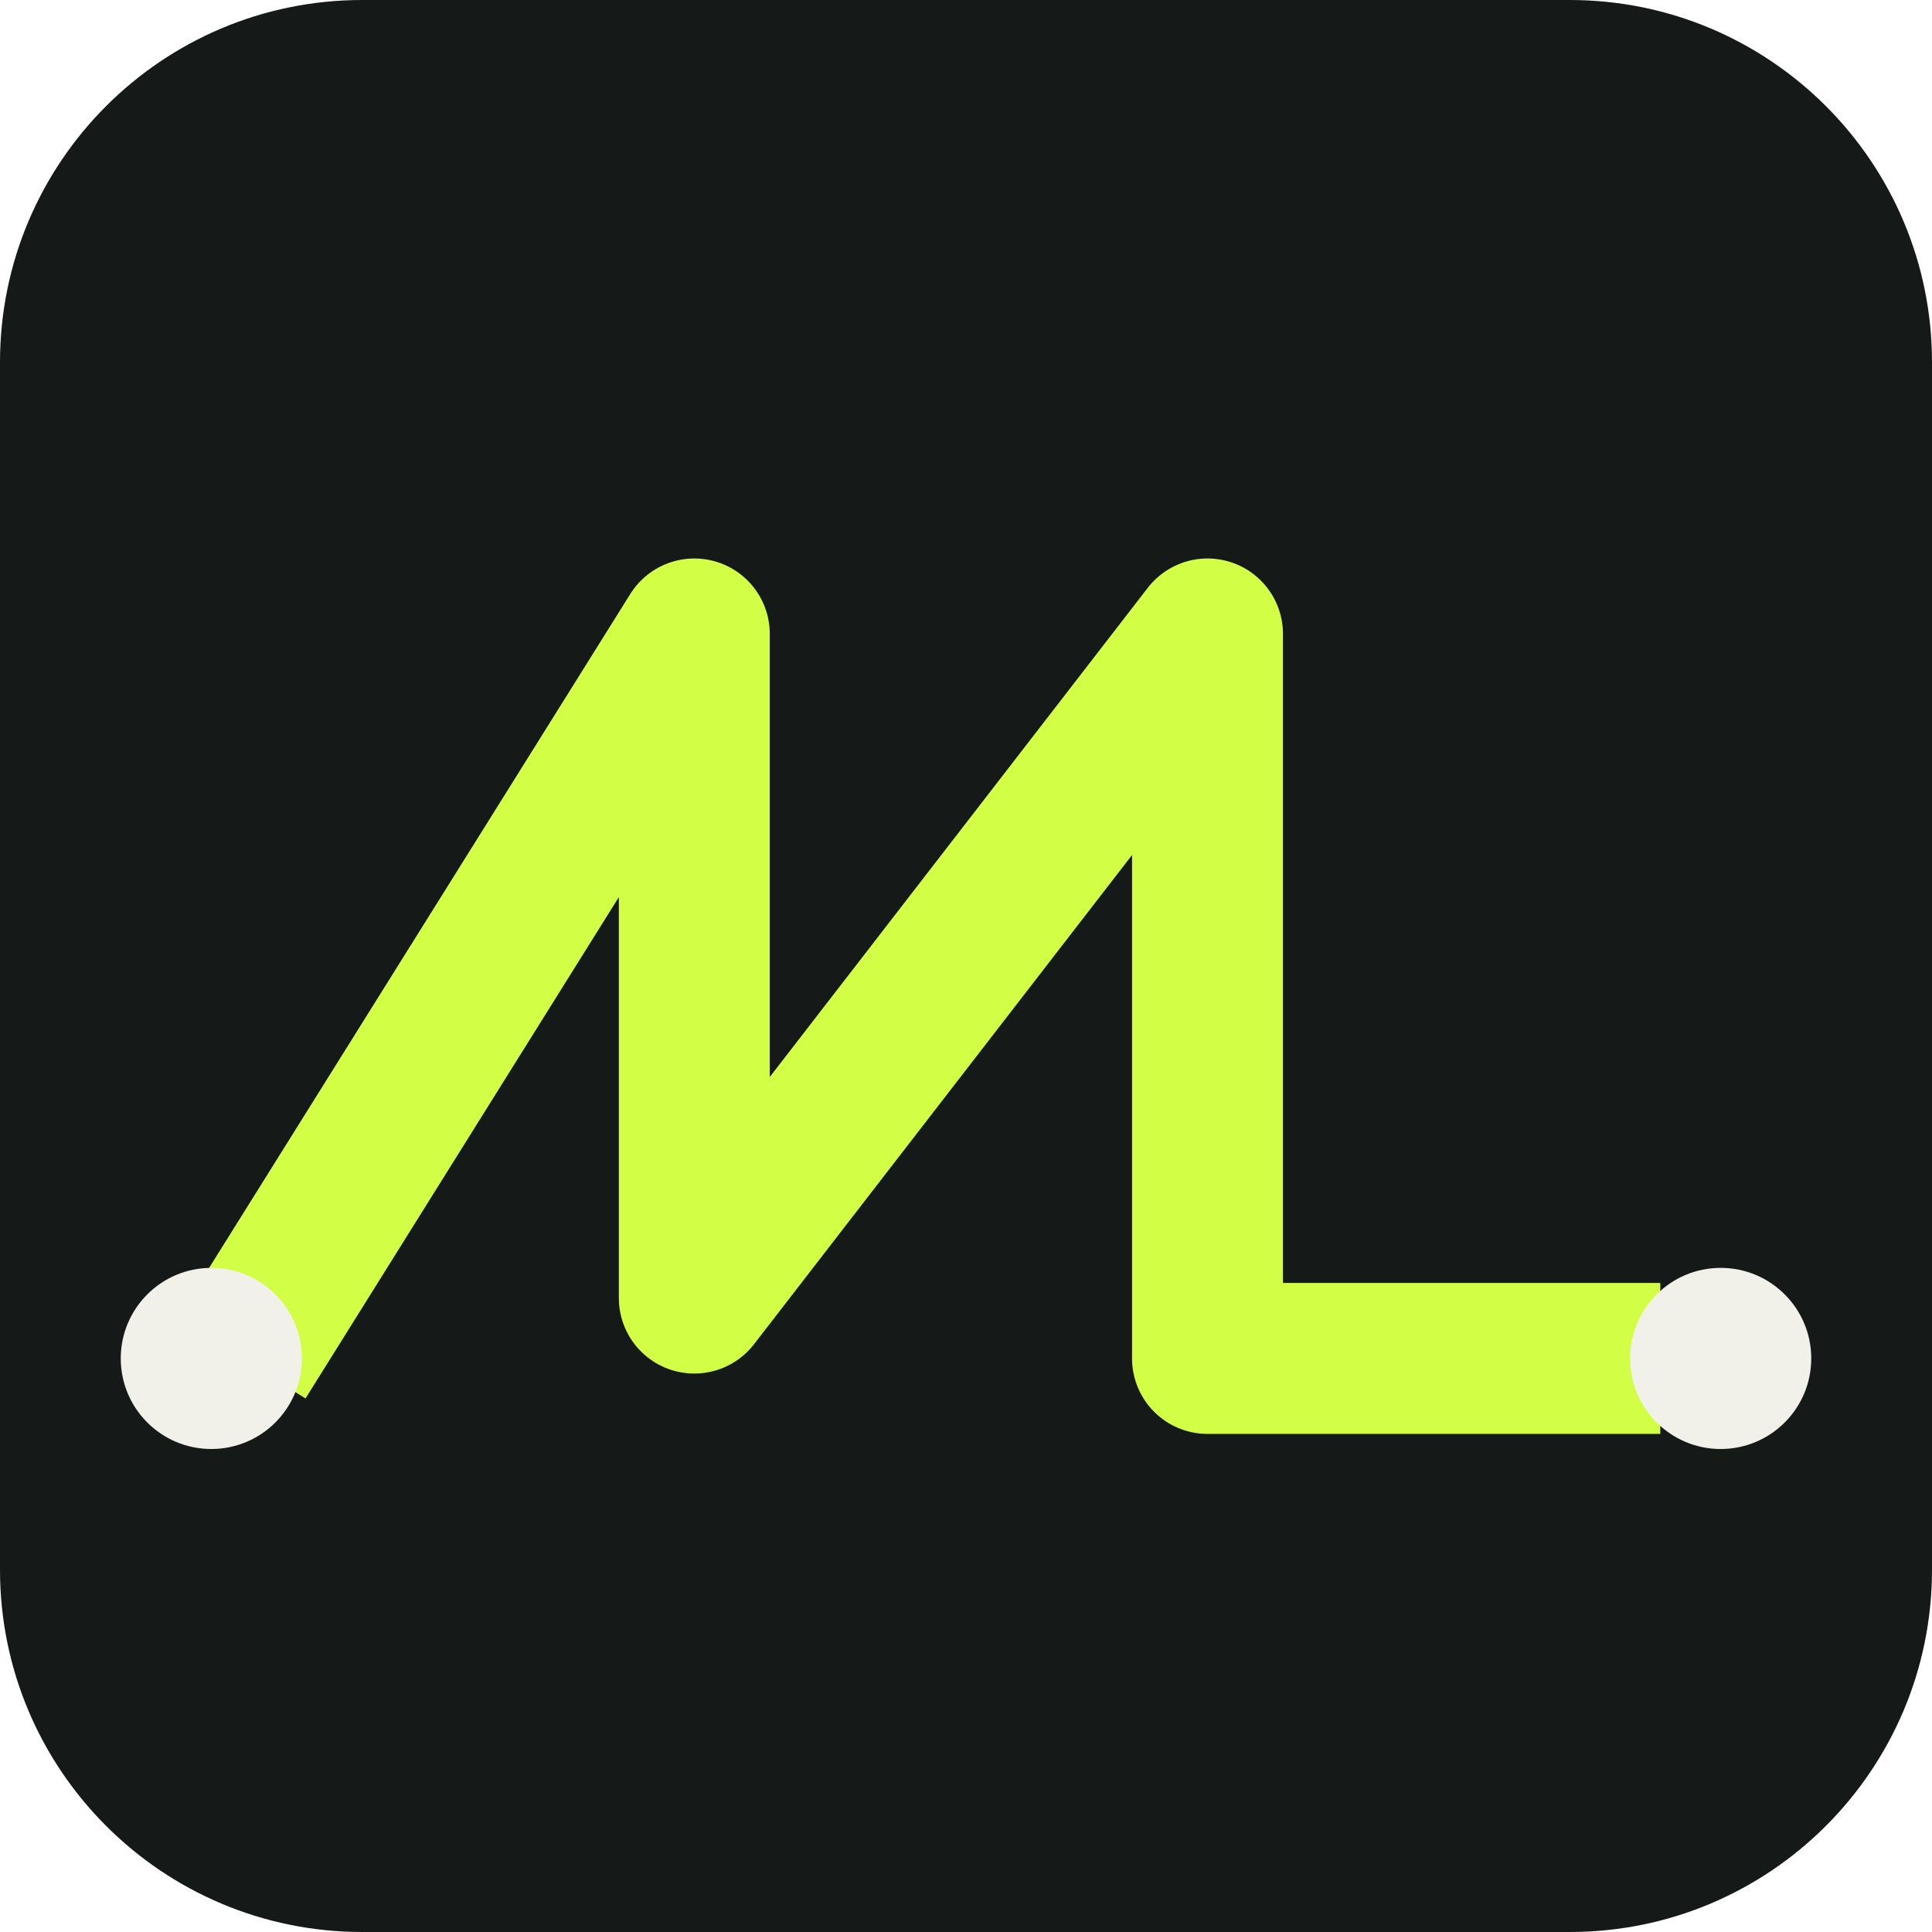
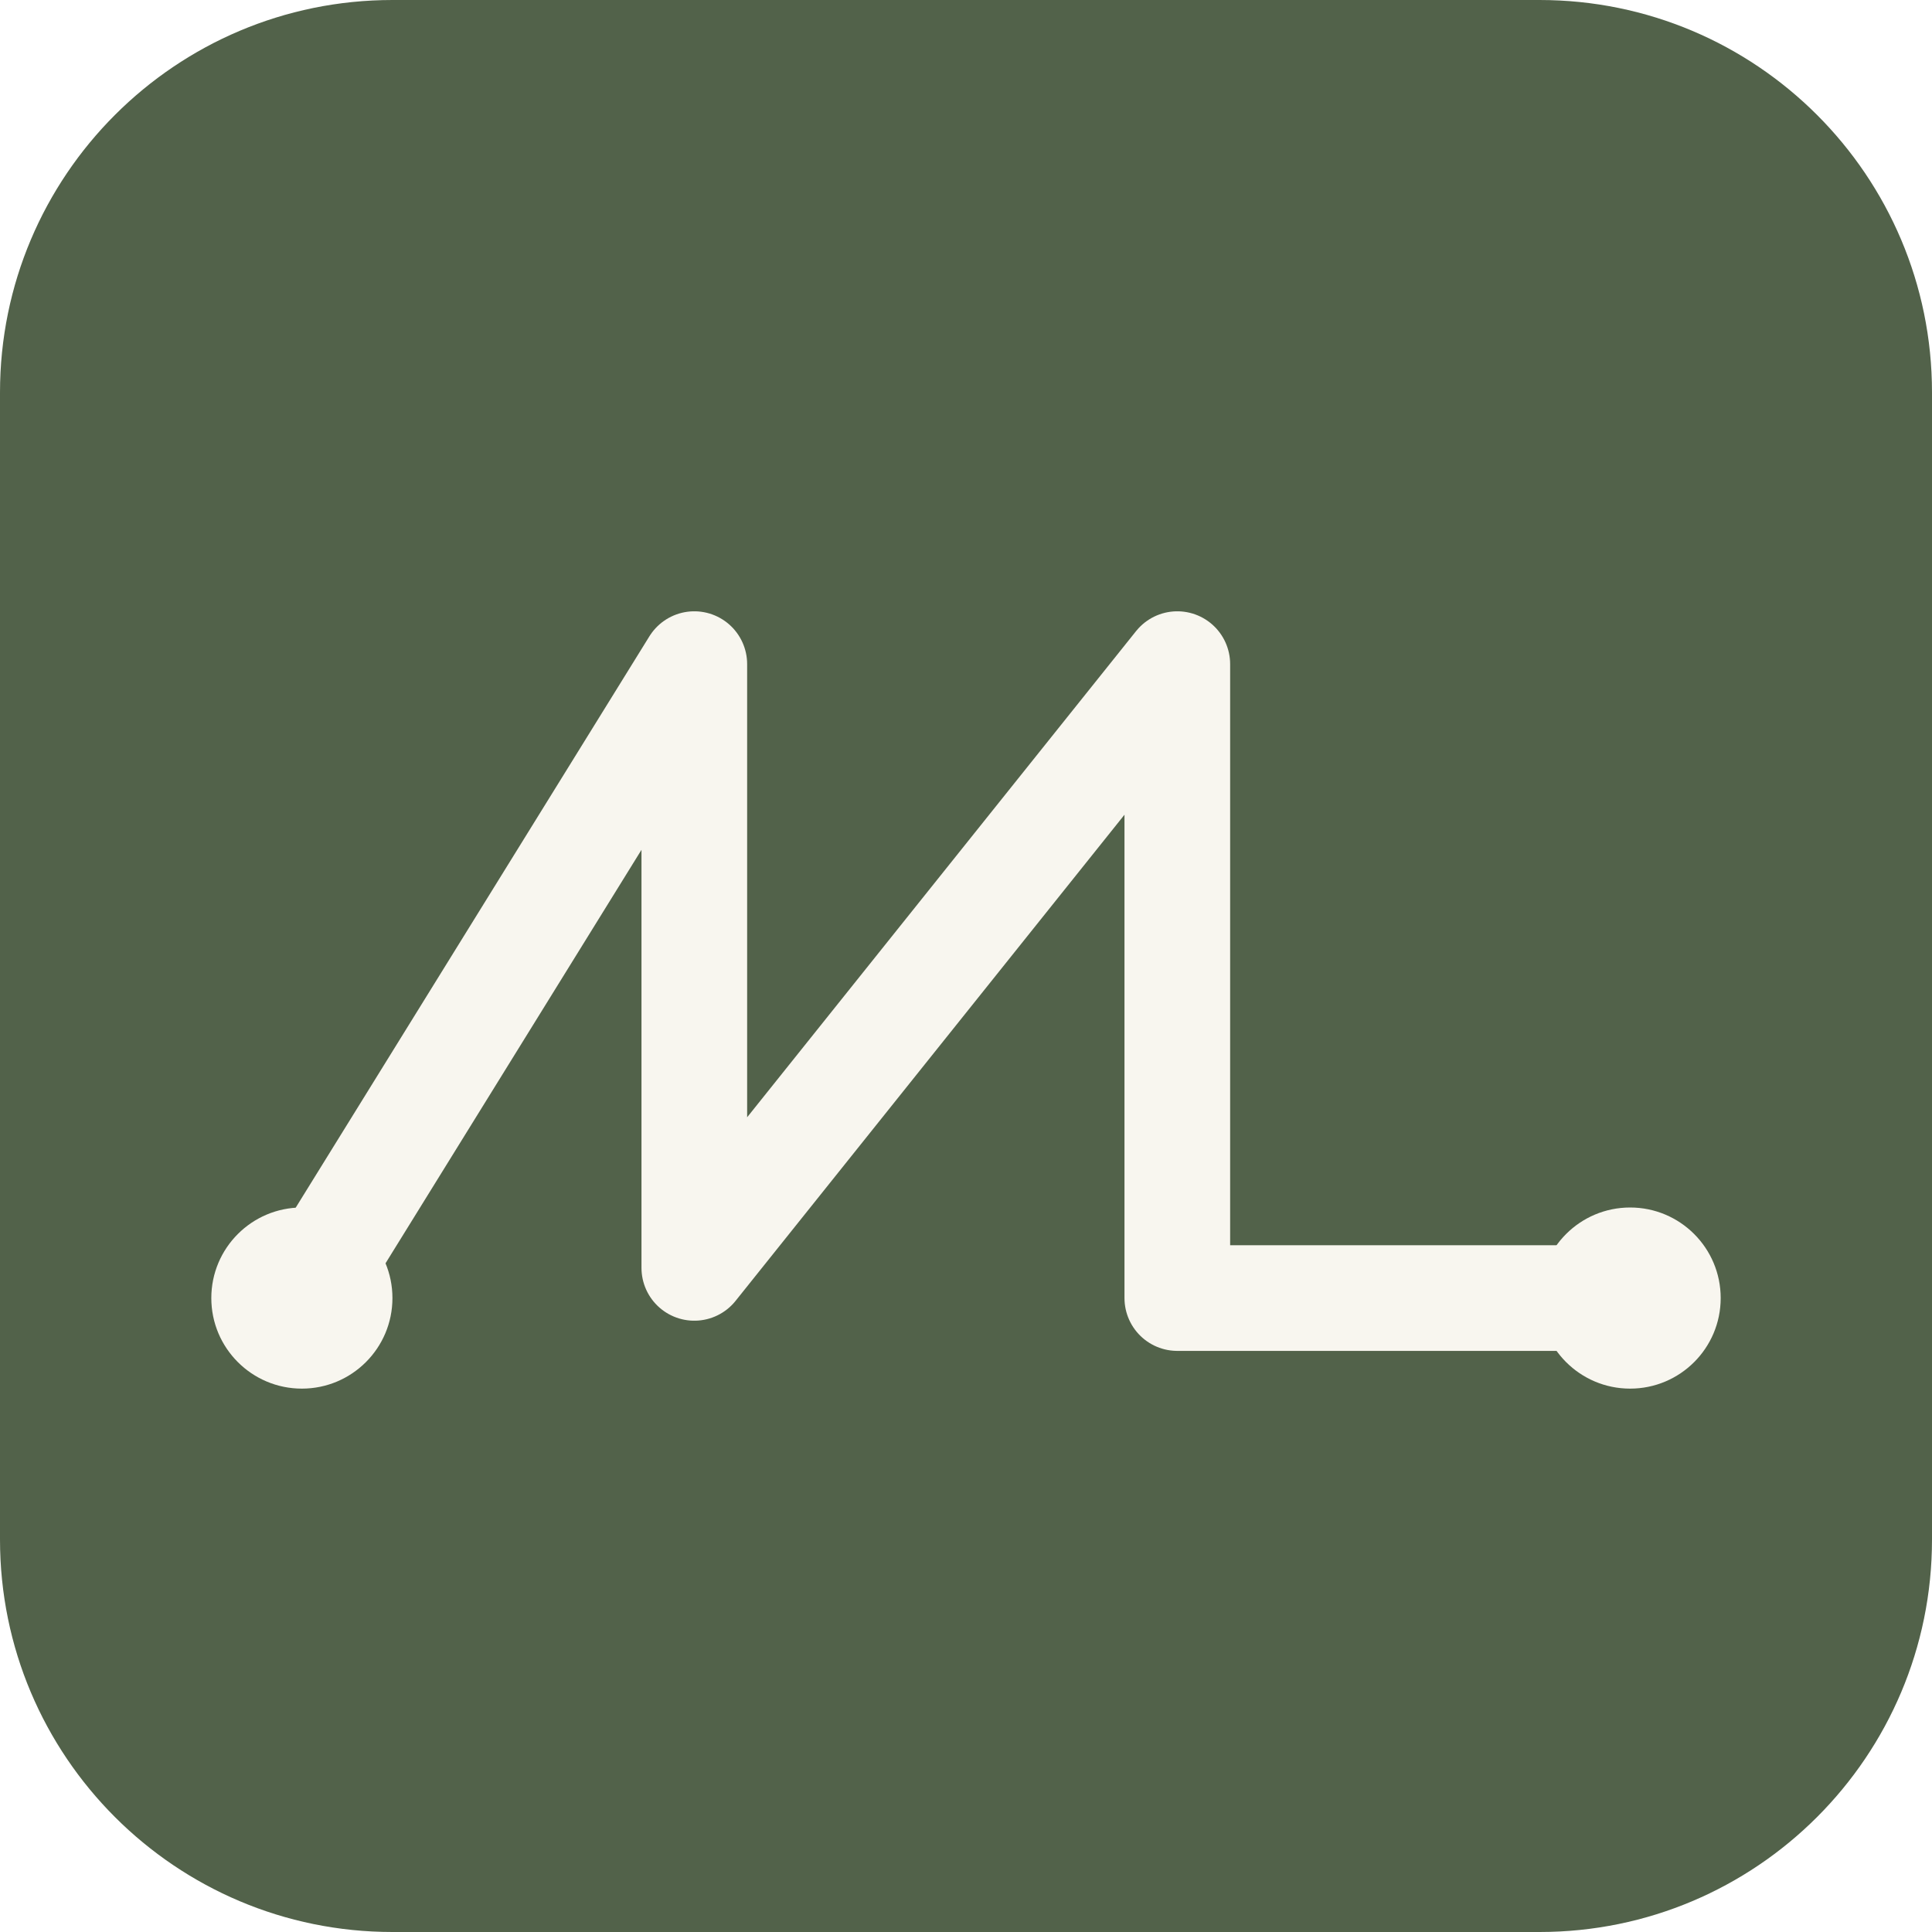
<svg xmlns="http://www.w3.org/2000/svg" viewBox="0 0 64 64">
-   <rect width="64" height="64" rx="12" fill="#151917" />
-   <path d="M8 45 23 21V43L40 21V45H55" fill="none" stroke="#d2ff45" stroke-width="5" stroke-linejoin="round" />
-   <g fill="#f1f1e9">
-     <circle cx="7" cy="45" r="3" />
-     <circle cx="57" cy="45" r="3" />
+   <rect width="64" height="64" rx="13" fill="#52624a" />
+   <path d="M10 43 23 22V42L39 22V43H54" fill="none" stroke="#f8f6ef" stroke-width="3.5" stroke-linecap="round" stroke-linejoin="round" />
+   <g fill="#f8f6ef">
+     <circle cx="10" cy="43" r="3" />
+     <circle cx="54" cy="43" r="3" />
  </g>
</svg>
